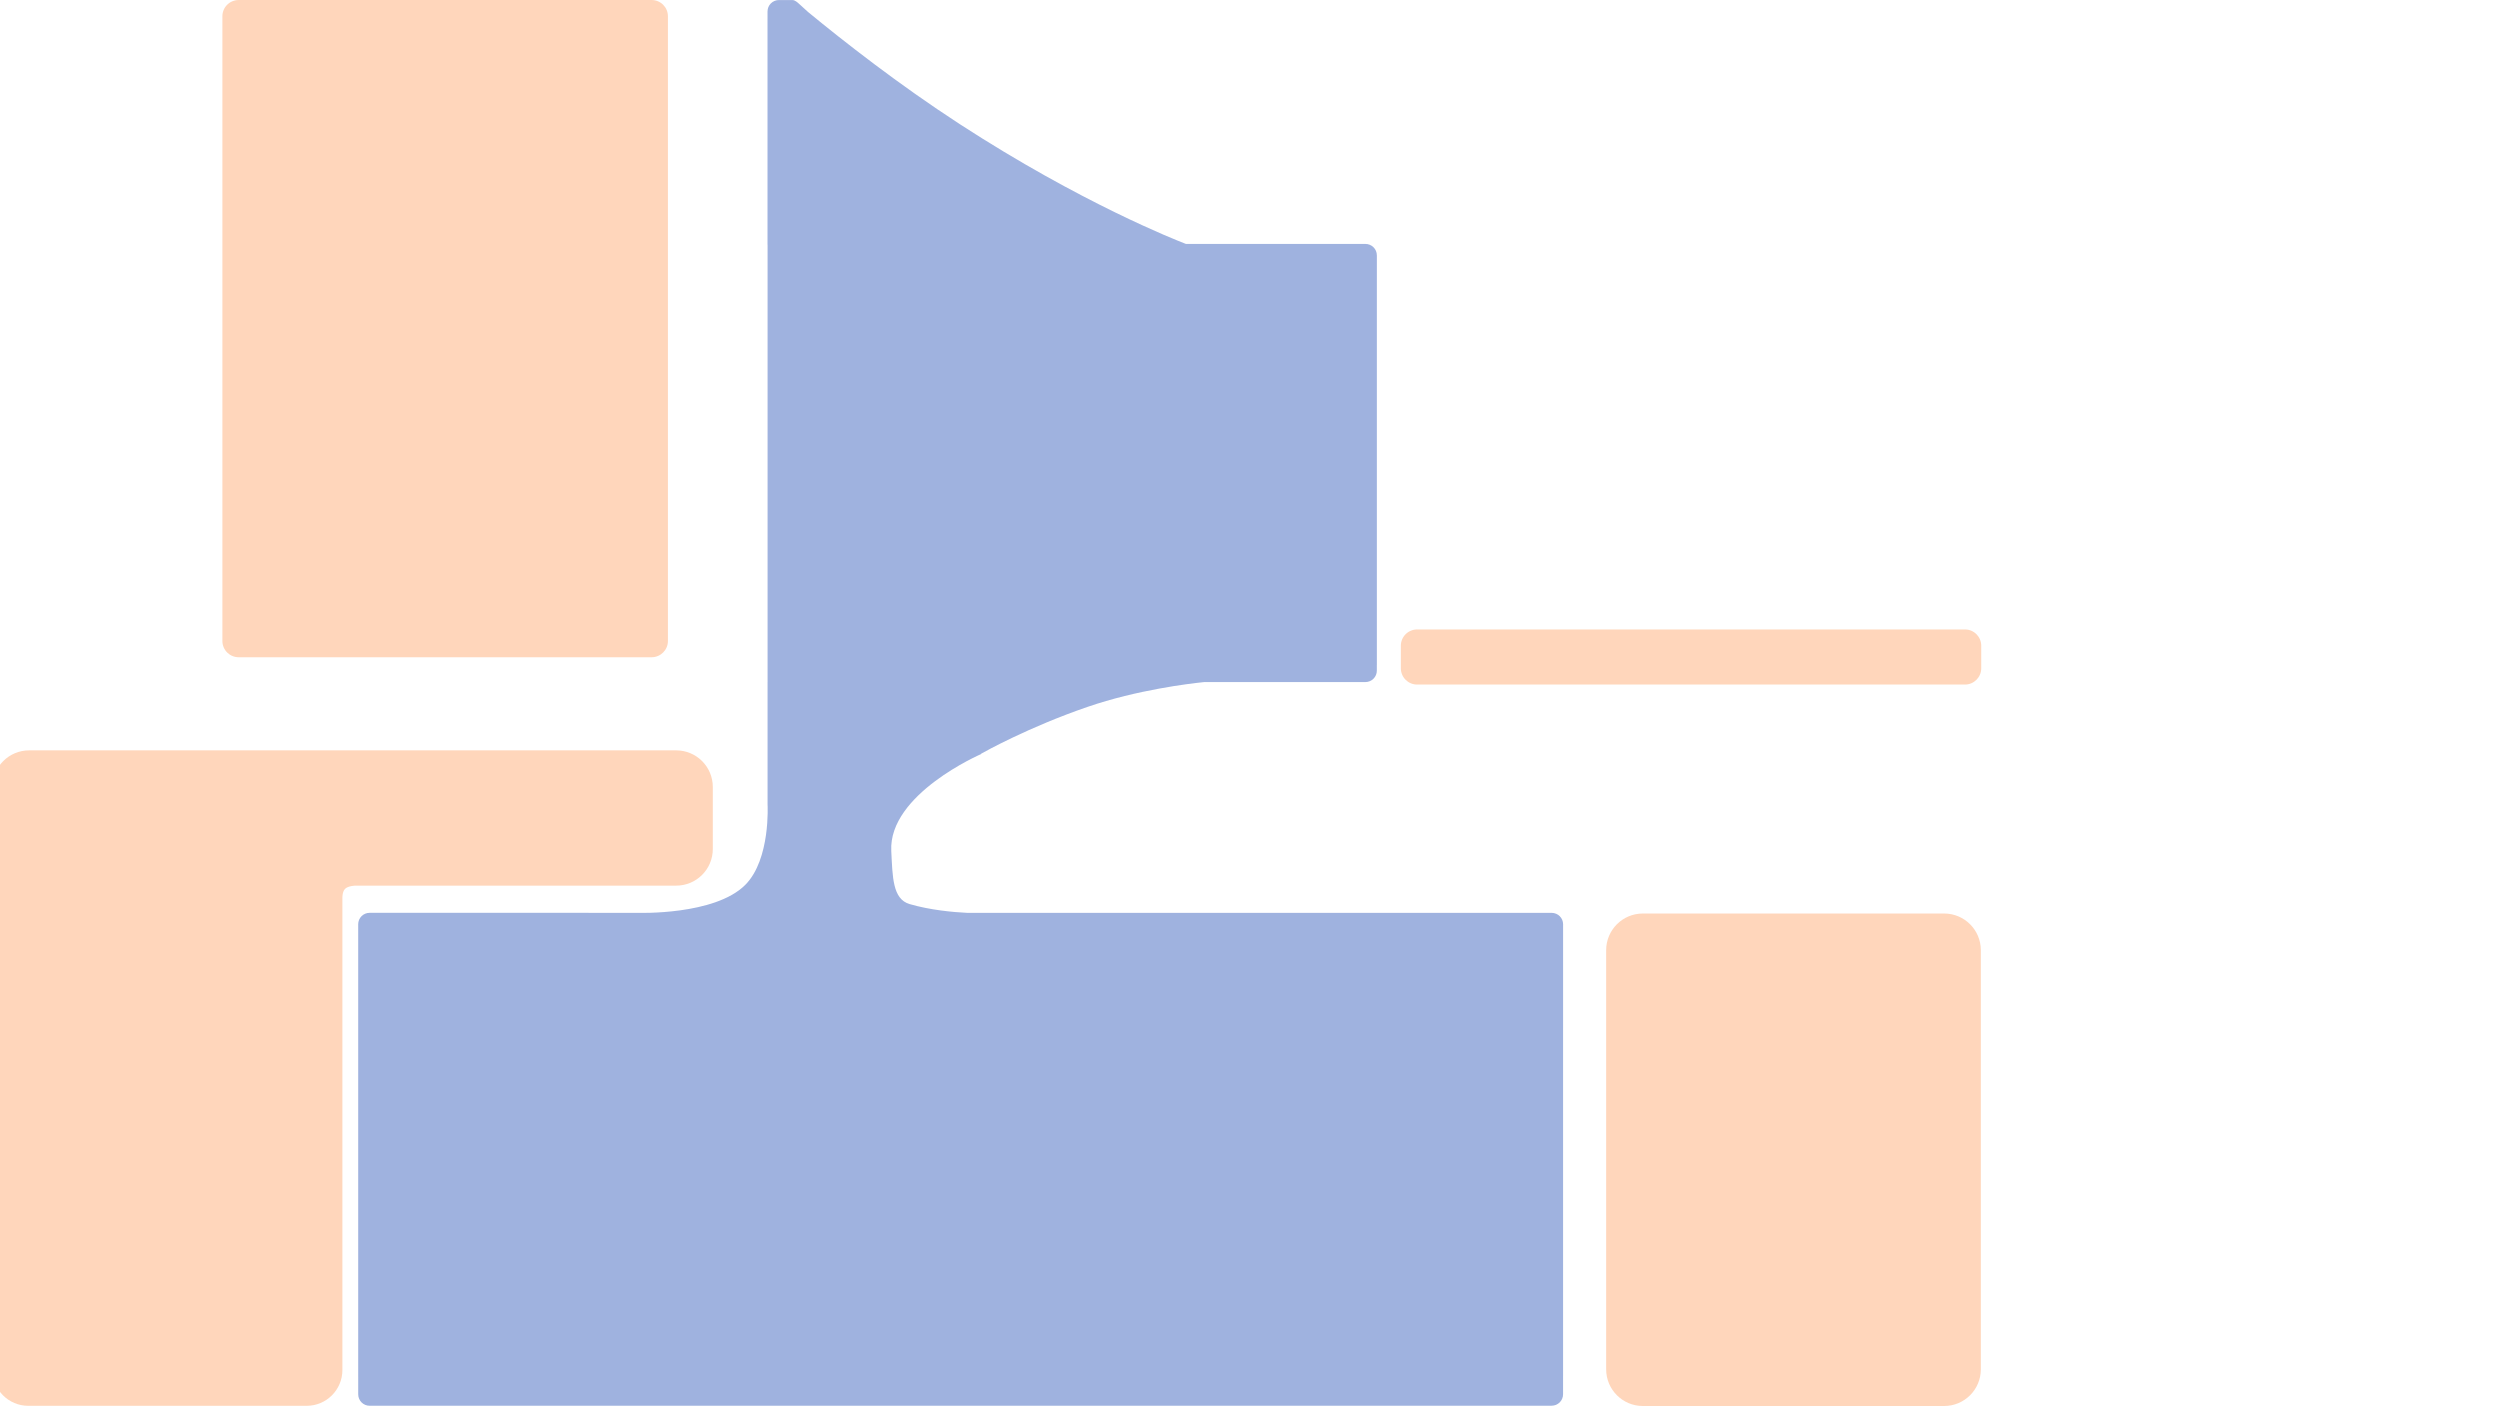
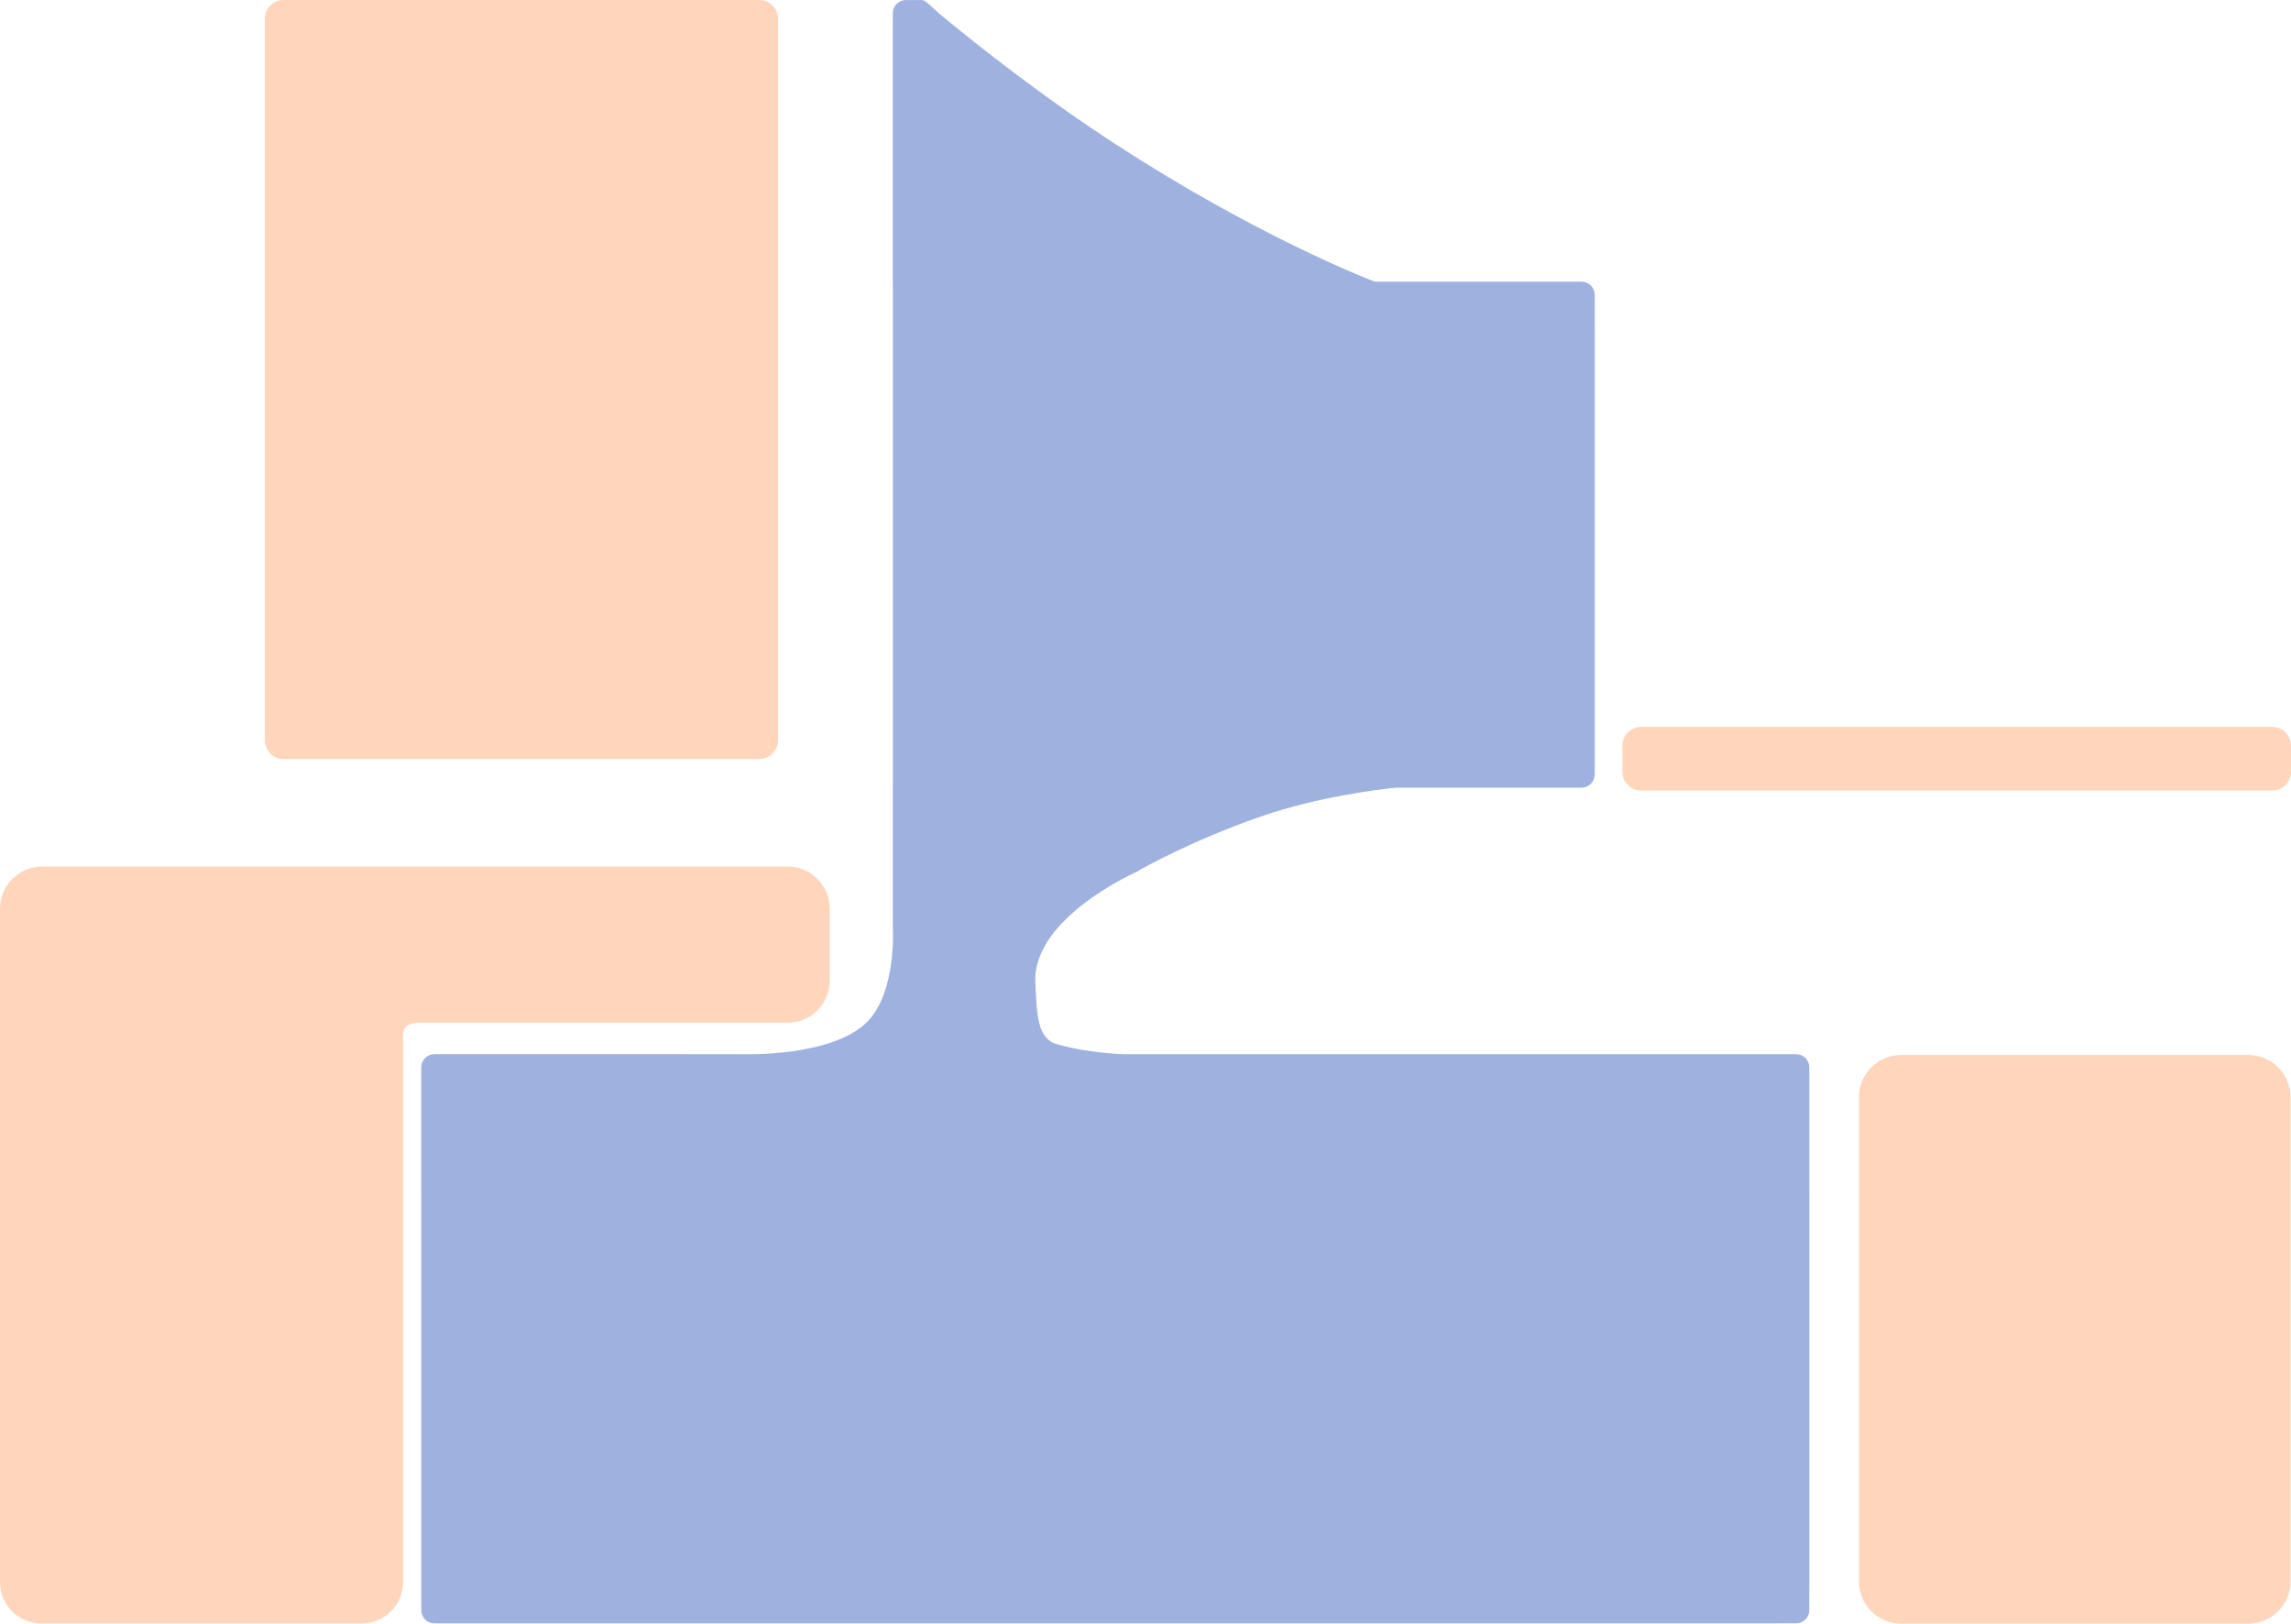
- <svg xmlns="http://www.w3.org/2000/svg" width="160" height="90" viewBox="0 0 42.333 23.812" version="1.1" id="svg5" xml:space="preserve">
+ <svg xmlns="http://www.w3.org/2000/svg" width="127mm" height="90mm" viewBox="0 0 127 90" version="1.1" id="svg5" xml:space="preserve">
  <defs id="defs2" />
  <g id="layer1">
-     <g id="g88" transform="matrix(0.1133774,0,0,0.1133774,-0.1265431,3.4141717e-5)">
+     <g id="g88" transform="matrix(0.4275816,0,0,0.4285953,0,1.2906432e-4)">
      <g id="layer2">
        <g id="g426" transform="translate(-85.46042)">
          <path style="fill:#113faf;fill-opacity:0.399;stroke-width:0.265" d="m 202.918,0.005 c -0.947,0 -1.71,0.763 -1.71,1.71 v 1.161 l -0.002,0.002 V 36.543 h 0.011 v 65.286 h -0.003 v 18.291 c 0,0 0.482,8.226 -3.34,12.048 -4.552,4.552 -15.973,4.167 -15.973,4.167 h -7.346 c -0.028,-0.001 -0.055,-0.004 -0.083,-0.004 H 141.784 c -0.947,0 -1.71,0.763 -1.71,1.71 v 15.476 c 0,0.003 5e-4,0.007 5.2e-4,0.01 v 52.176 l 0.001,0.003 v 2.535 c 0,0.947 0.763,1.71 1.71,1.71 h 3.793 28.895 141.425 l 0.01,-0.006 h 2.406 c 0.947,0 1.71,-0.763 1.71,-1.71 v -2.74 l 0.001,-0.002 v -51.899 c 10e-4,-0.024 0.004,-0.048 0.004,-0.072 v -15.476 c 0,-0.947 -0.763,-1.71 -1.71,-1.71 h -2.669 l -0.003,-0.001 h -84.622 c -2.126,-0.105 -5.535,-0.413 -8.6,-1.312 -2.546,-0.747 -2.537,-4.038 -2.735,-7.925 -0.434,-8.506 13.423,-14.48 13.423,-14.48 v -0.052 c 0.515,-0.291 7.117,-3.978 15.882,-6.99 7.418,-2.549 15.209,-3.481 17.42,-3.707 h 23.041 l 0.003,-0.002 h 1.041 c 0.947,0 1.71,-0.763 1.71,-1.71 v -0.834 l 0.004,-0.005 V 41.908 l -5.2e-4,-0.001 v -3.767 c 0,-0.947 -0.763,-1.71 -1.71,-1.71 H 263.695 C 262.228,35.868 248.025,30.296 229.937,18.548 220.766,12.591 212.572,6.16 207.271,1.798 206.604,1.189 206.882,1.443 206.118,0.751 205.676,0.35 205.331,0.011 204.923,0.005 c -0.749,-0.011 -1.312,0 -2.006,0 z" id="rect398" />
        </g>
      </g>
      <g id="layer3" style="display:inline">
        <path id="rect774" style="fill:#ff9955;fill-opacity:0.399;stroke-width:0.259" d="M 5.48,112.066 C 2.444,112.066 0,114.51 0,117.546 v 1.931 7.314 77.813 c 0,2.968 2.39,5.358 5.358,5.358 H 46.897 c 2.968,0 5.358,-2.39 5.358,-5.358 v -70.461 c 0,0 -0.044,-0.952 0.398,-1.393 0.452,-0.452 1.521,-0.479 1.521,-0.479 h 47.922 c 3.036,0 5.48,-2.444 5.48,-5.48 v -9.245 c 0,-3.036 -2.444,-5.48 -5.48,-5.48 z" />
        <rect style="fill:#ff9955;fill-opacity:0.399;stroke-width:0.26" id="rect805" width="86.682" height="8.232" x="210.337" y="94.008" ry="2.432" />
        <rect style="fill:#ff9955;fill-opacity:0.399;stroke-width:0.265" id="rect803" width="55.959" height="73.554" x="241" y="136.434" ry="5.48" />
        <rect style="fill:#ff9955;fill-opacity:0.399;stroke-width:0.265" id="rect807" width="66.543" height="98.16" x="34.33" y="0" ry="2.432" />
      </g>
    </g>
  </g>
</svg>
